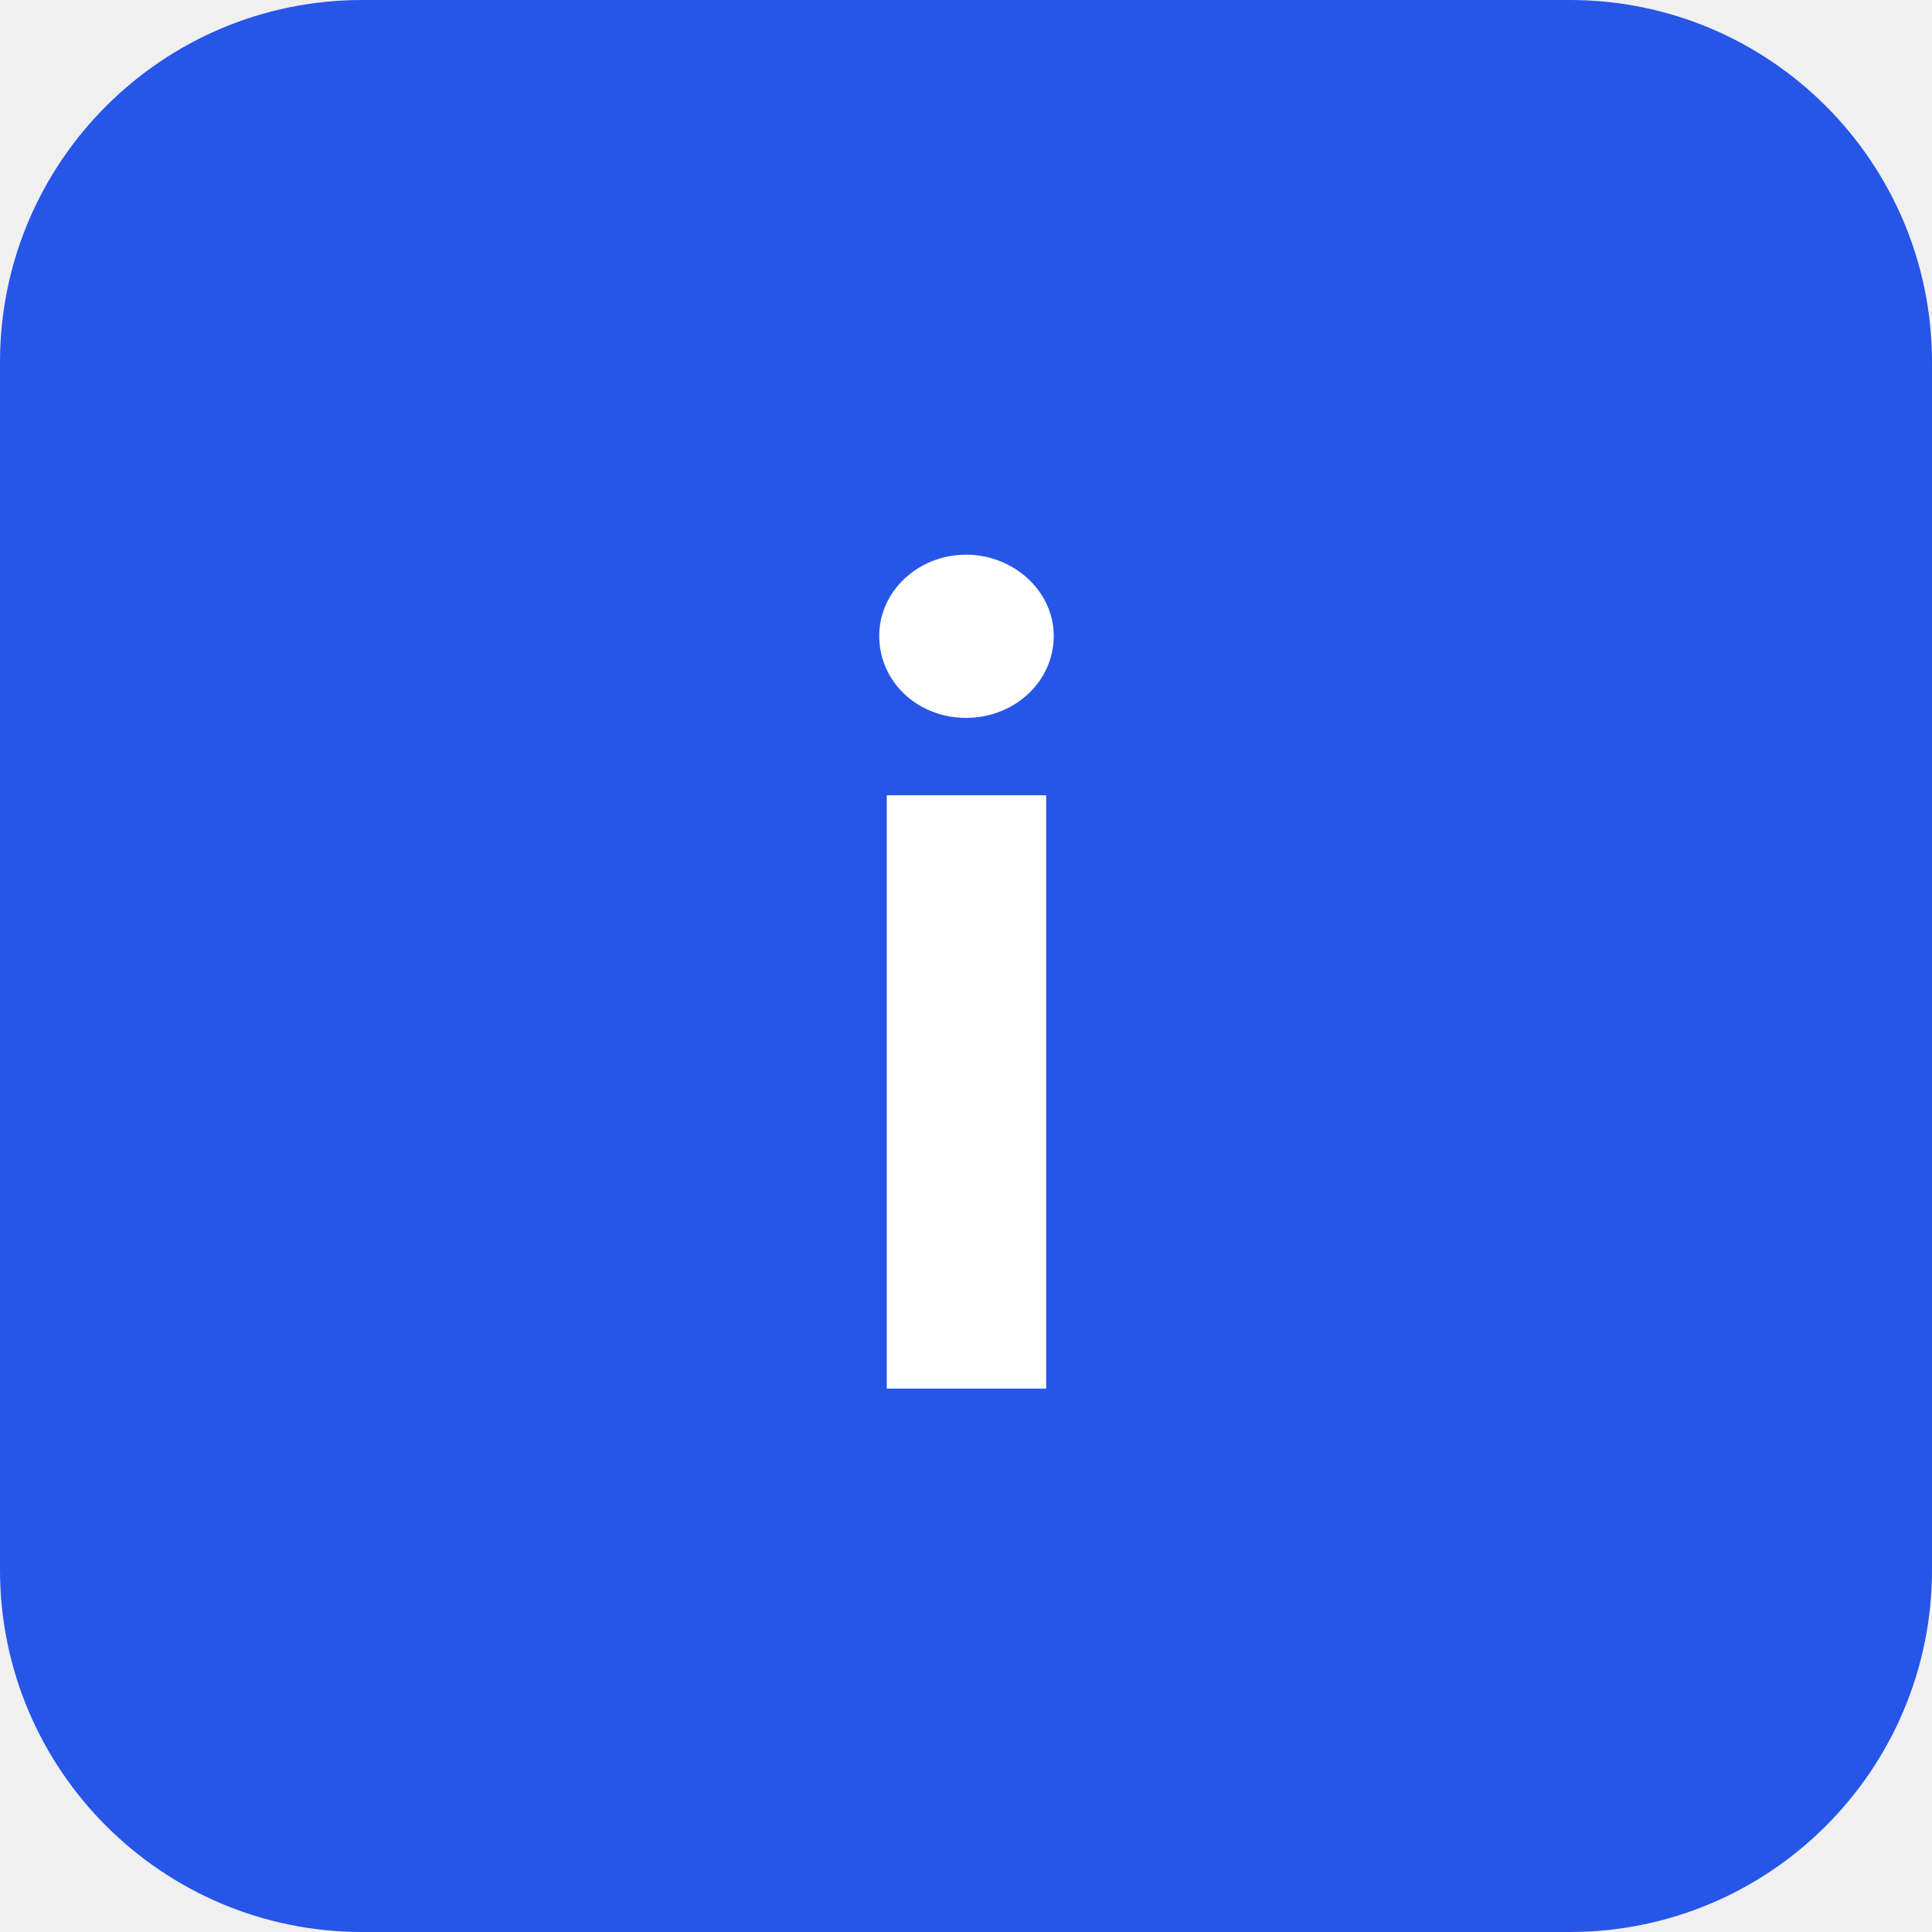
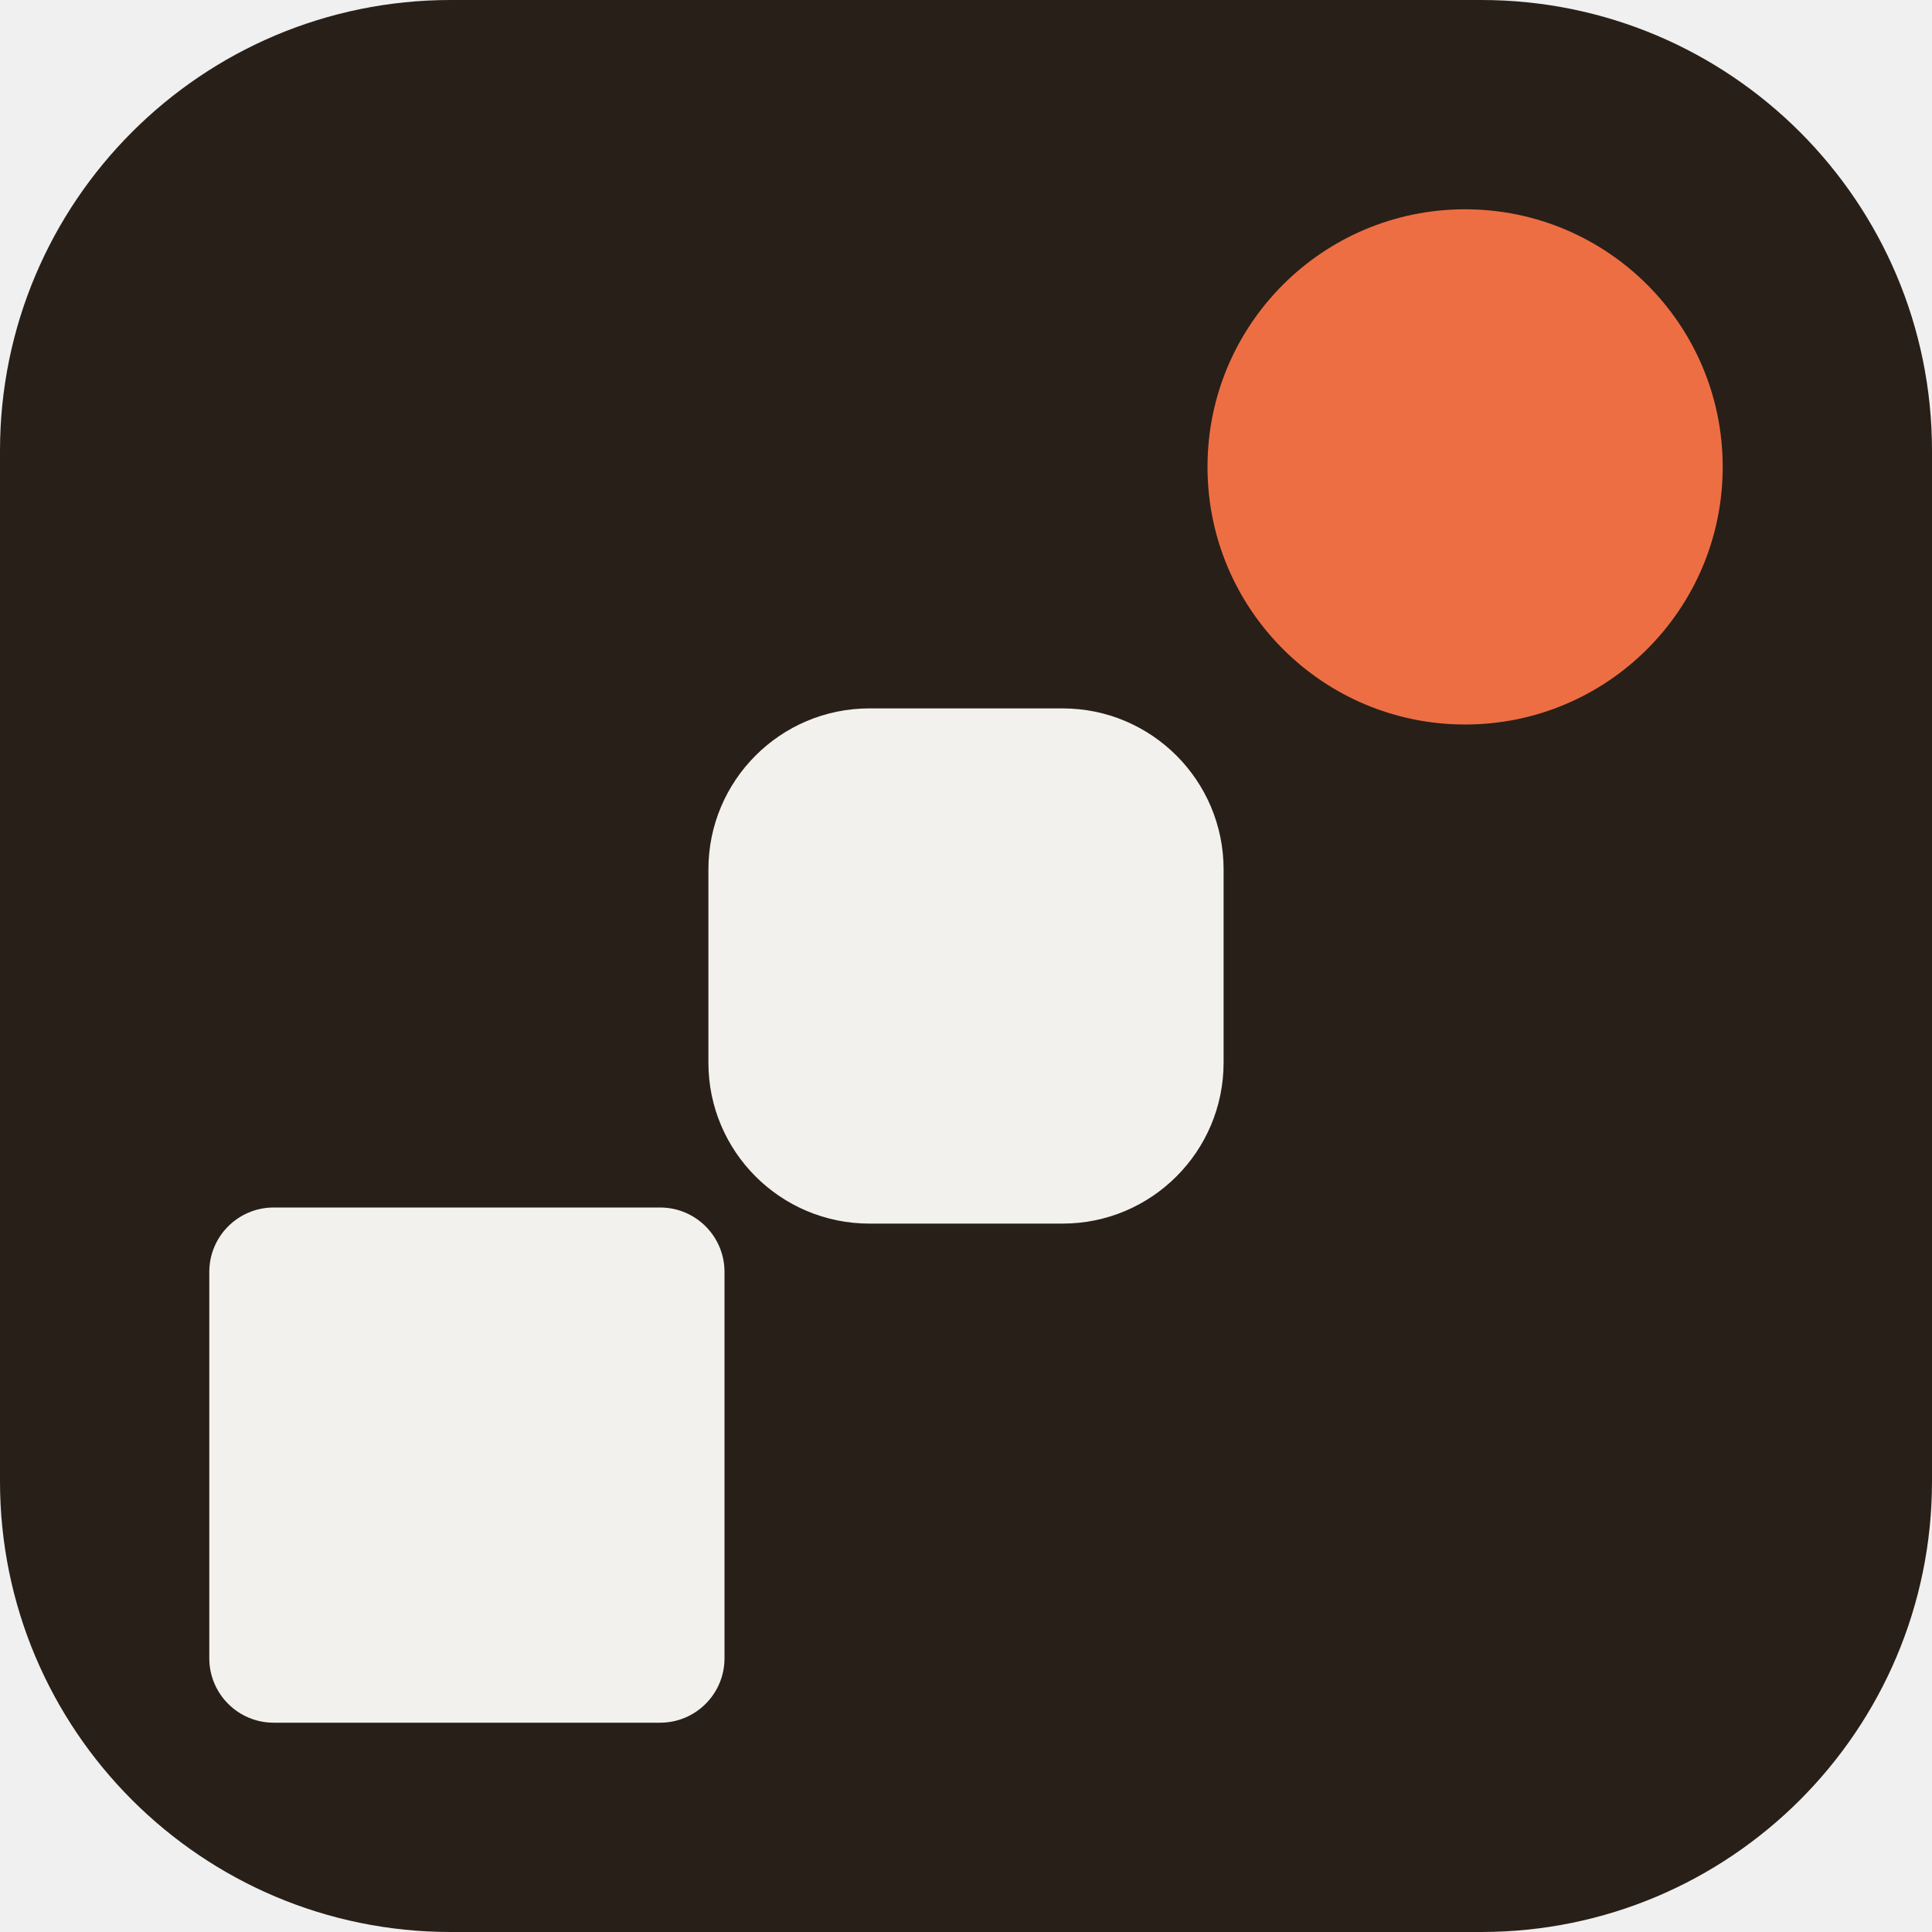
- <svg xmlns="http://www.w3.org/2000/svg" viewBox="0 0 32 32" fill="none">
-   <rect width="32" height="32" rx="6" fill="#2655E8" />
-   <text x="16" y="23" text-anchor="middle" fill="white" font-family="system-ui, -apple-system, sans-serif" font-size="18" font-weight="700">i</text>
+ <svg xmlns="http://www.w3.org/2000/svg" viewBox="0 0 120 120">
+   <rect width="120" height="120" rx="28" fill="#281F18" />
+   <rect x="13" y="75" width="32" height="32" rx="4" fill="#F2F1EE" />
+   <rect x="44" y="44" width="32" height="32" rx="10" fill="#F2F1EE" />
+   <rect x="75" y="13" width="32" height="32" rx="16" fill="#EE6E43" />
</svg>
